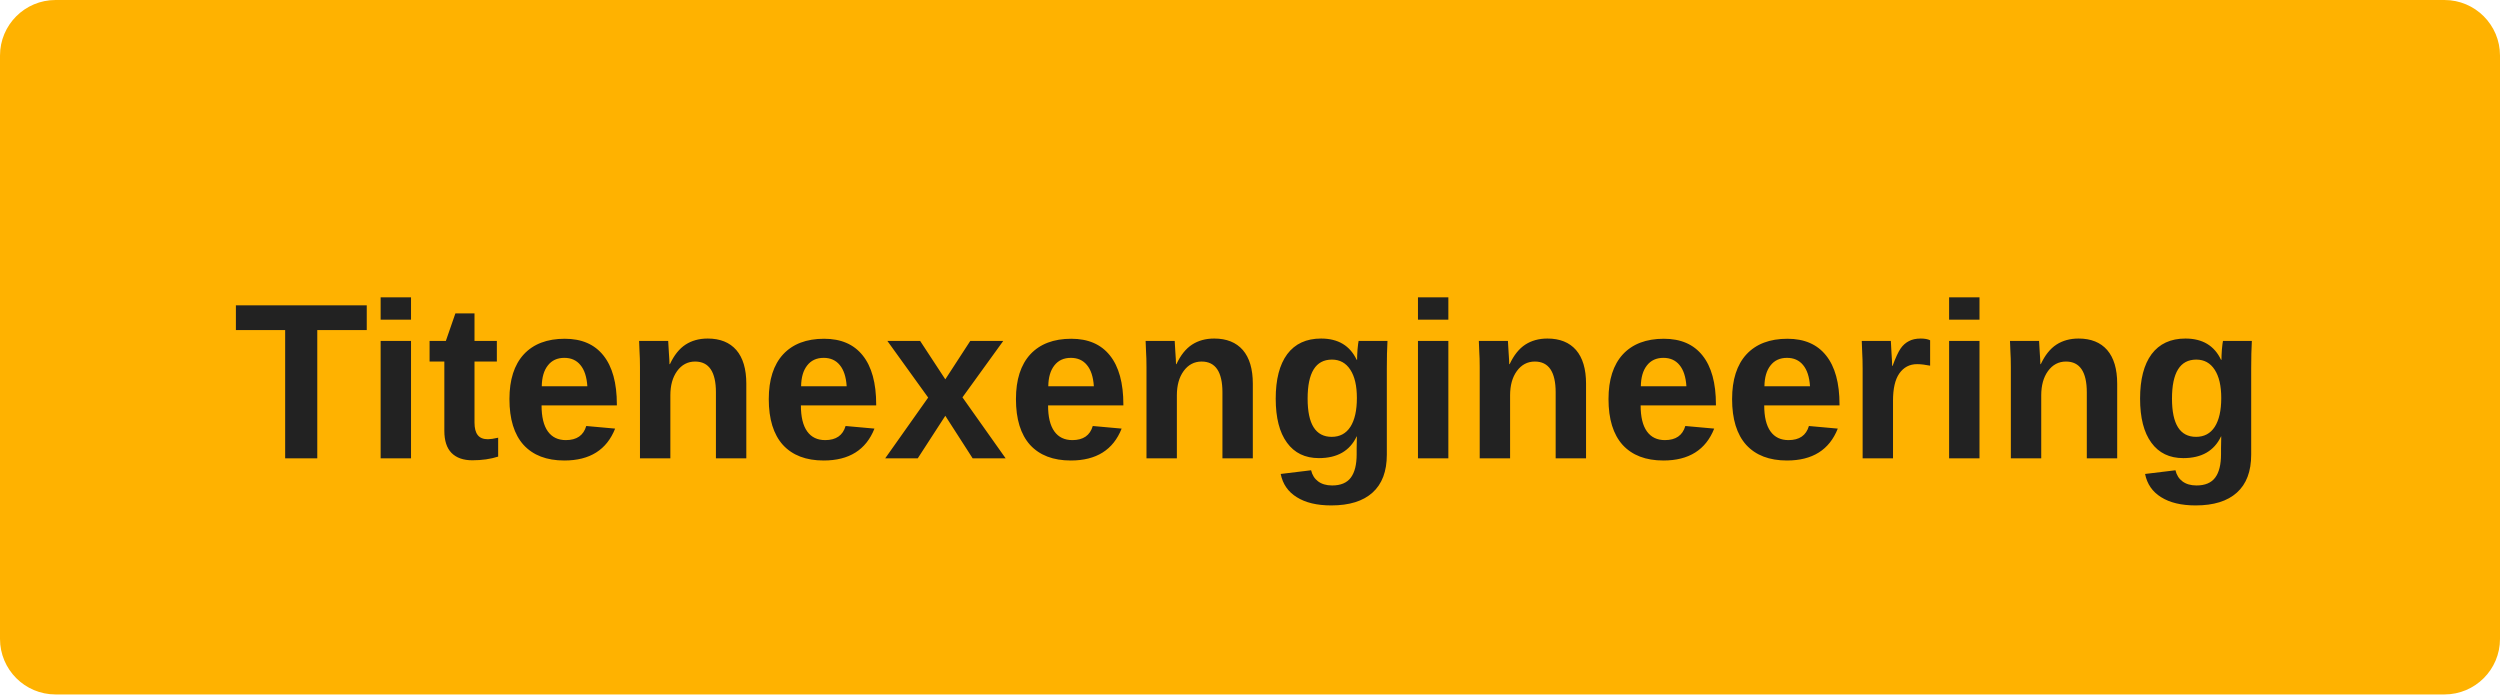
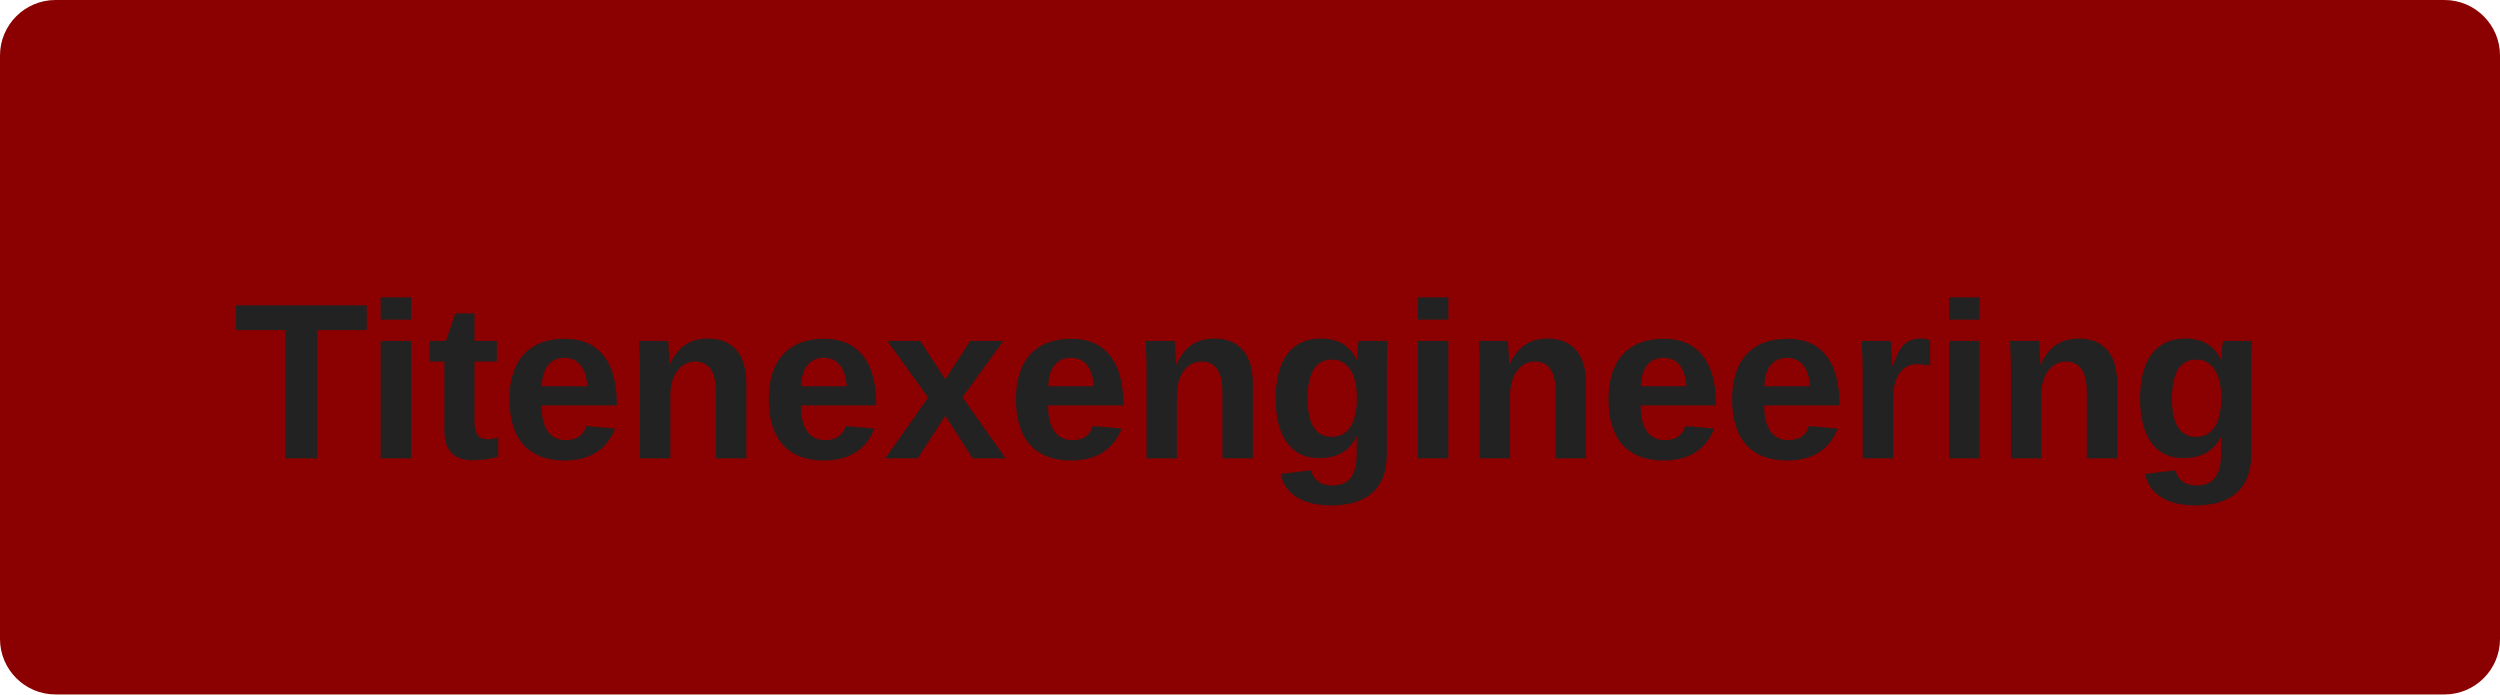
<svg xmlns="http://www.w3.org/2000/svg" width="180" height="50" viewBox="0 0 180 50">
-   <rect width="180" height="50" fill="#ffb200" rx="4" />
+   <rect width="180" height="50" fill="#8b0000" rx="4" />
  <text x="90" y="33" font-family="Arial,sans-serif" font-size="16" font-weight="bold" fill="#222222" text-anchor="middle">Titenexengineering</text>
</svg>
